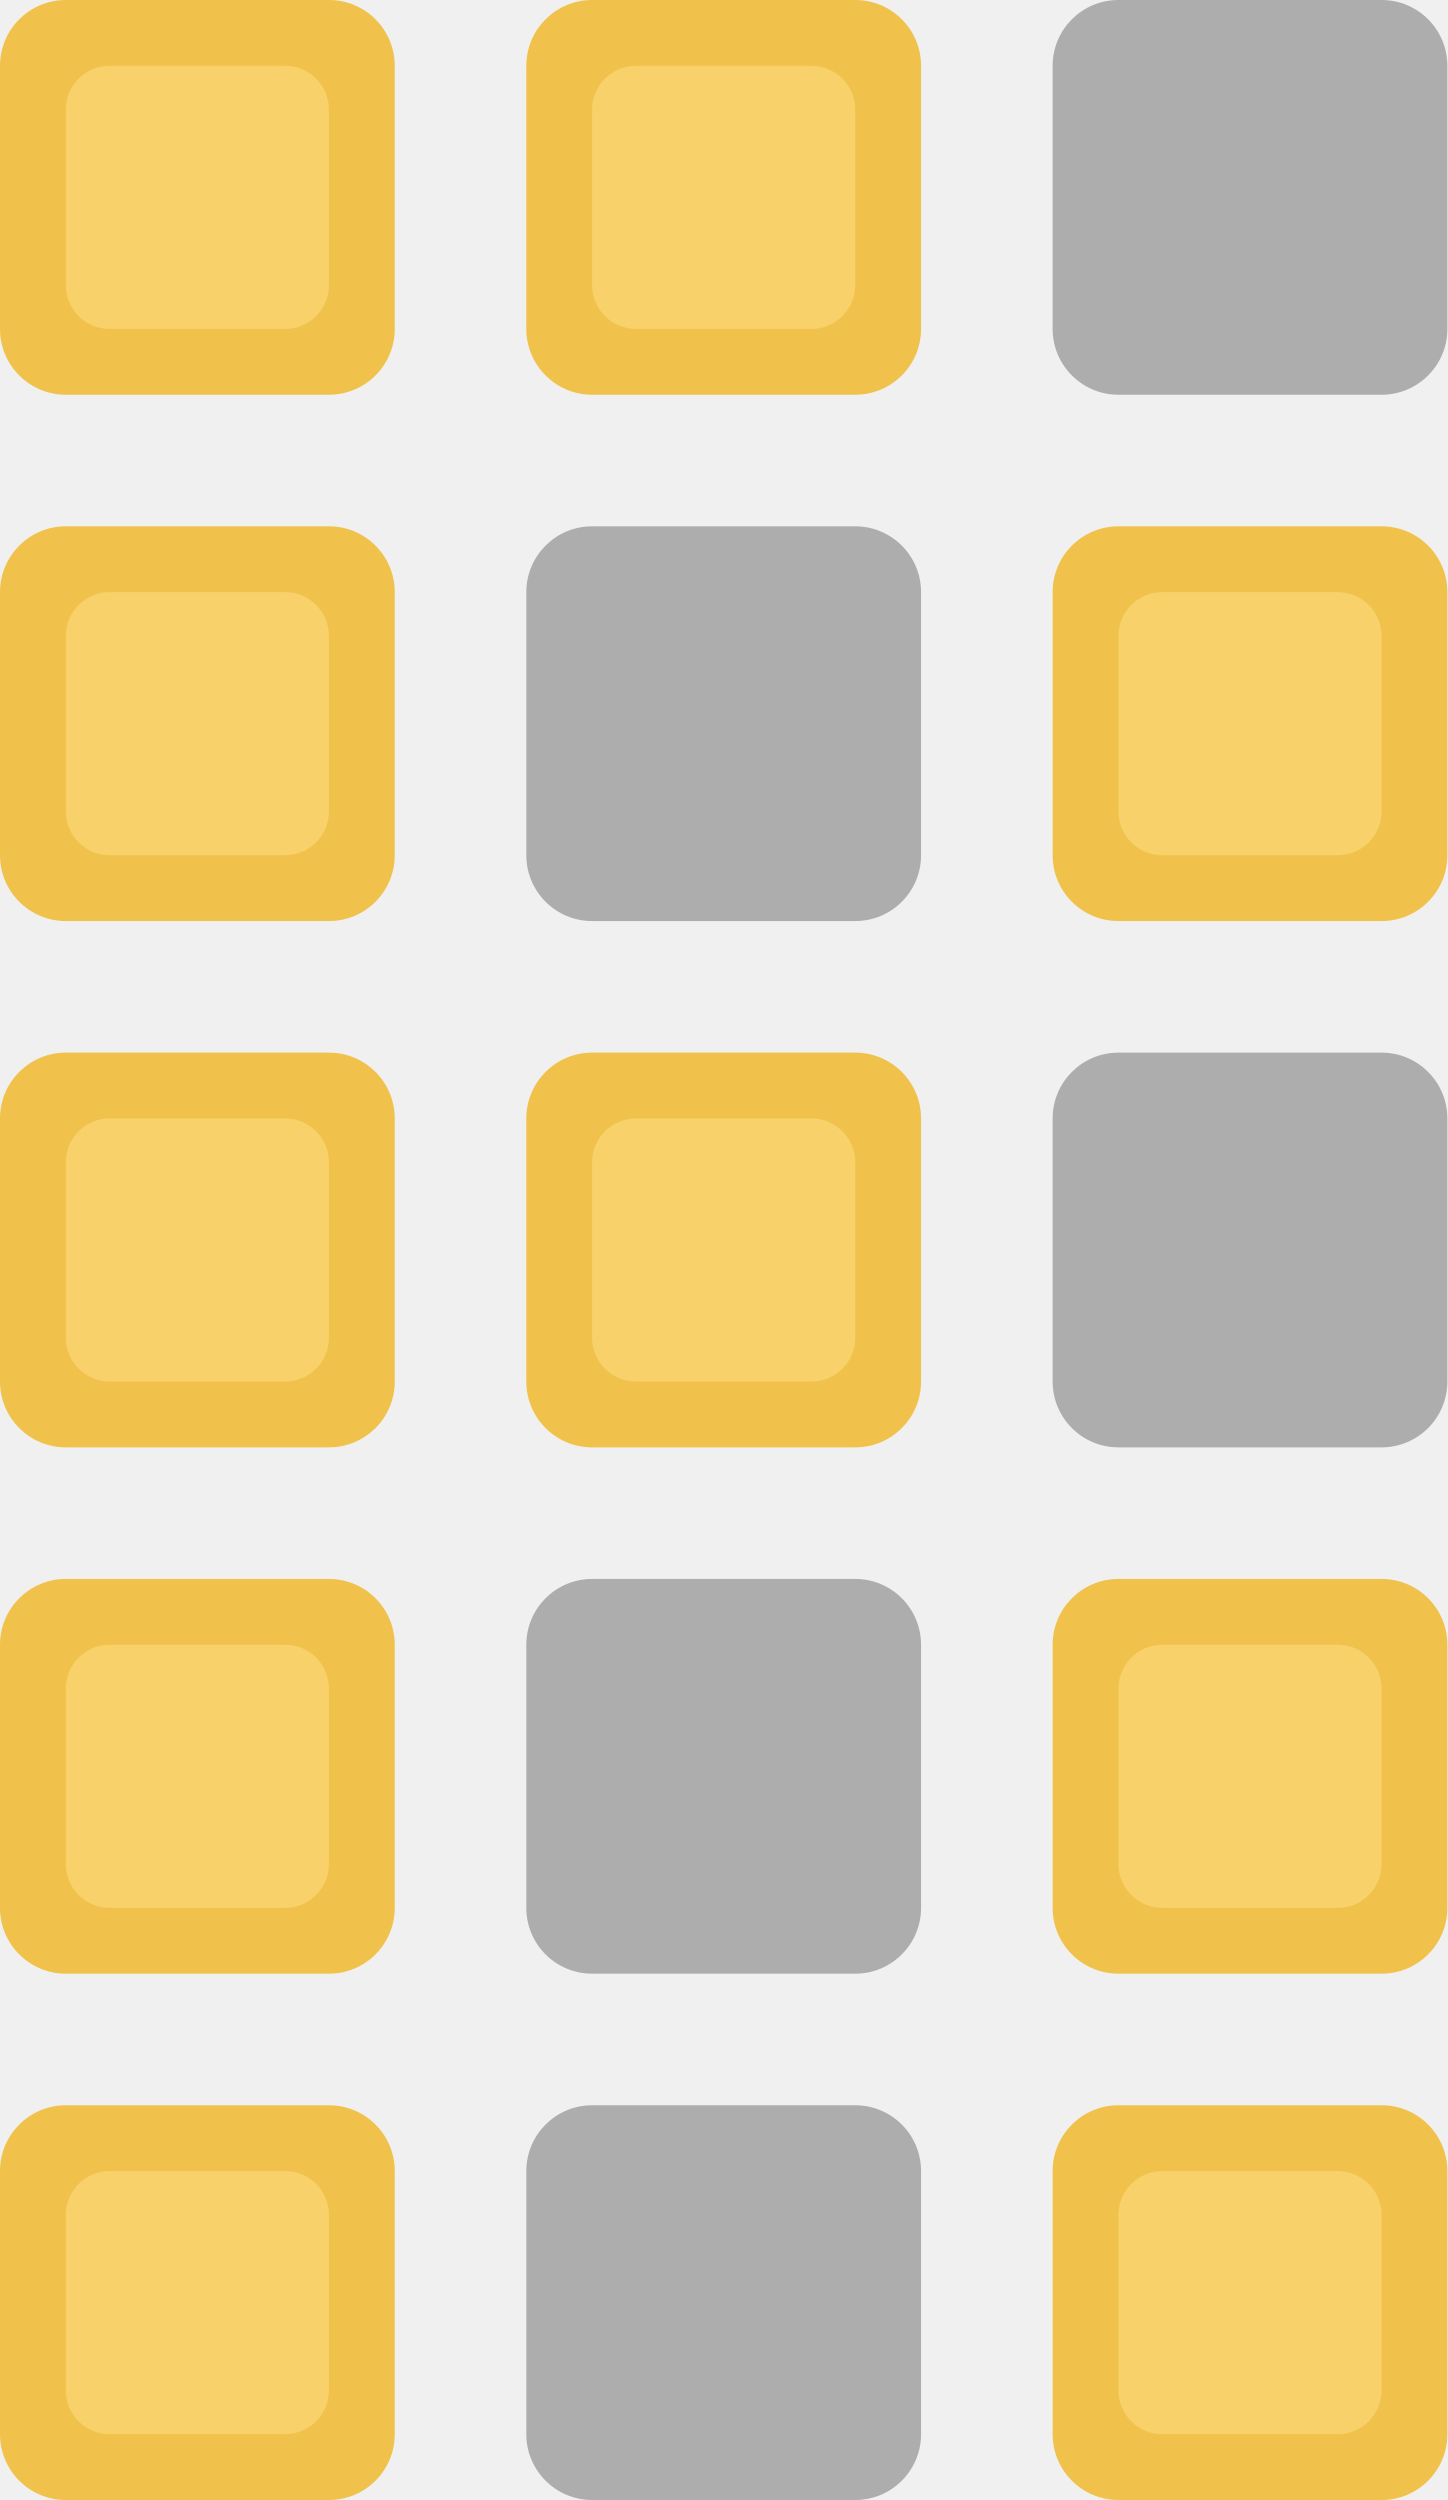
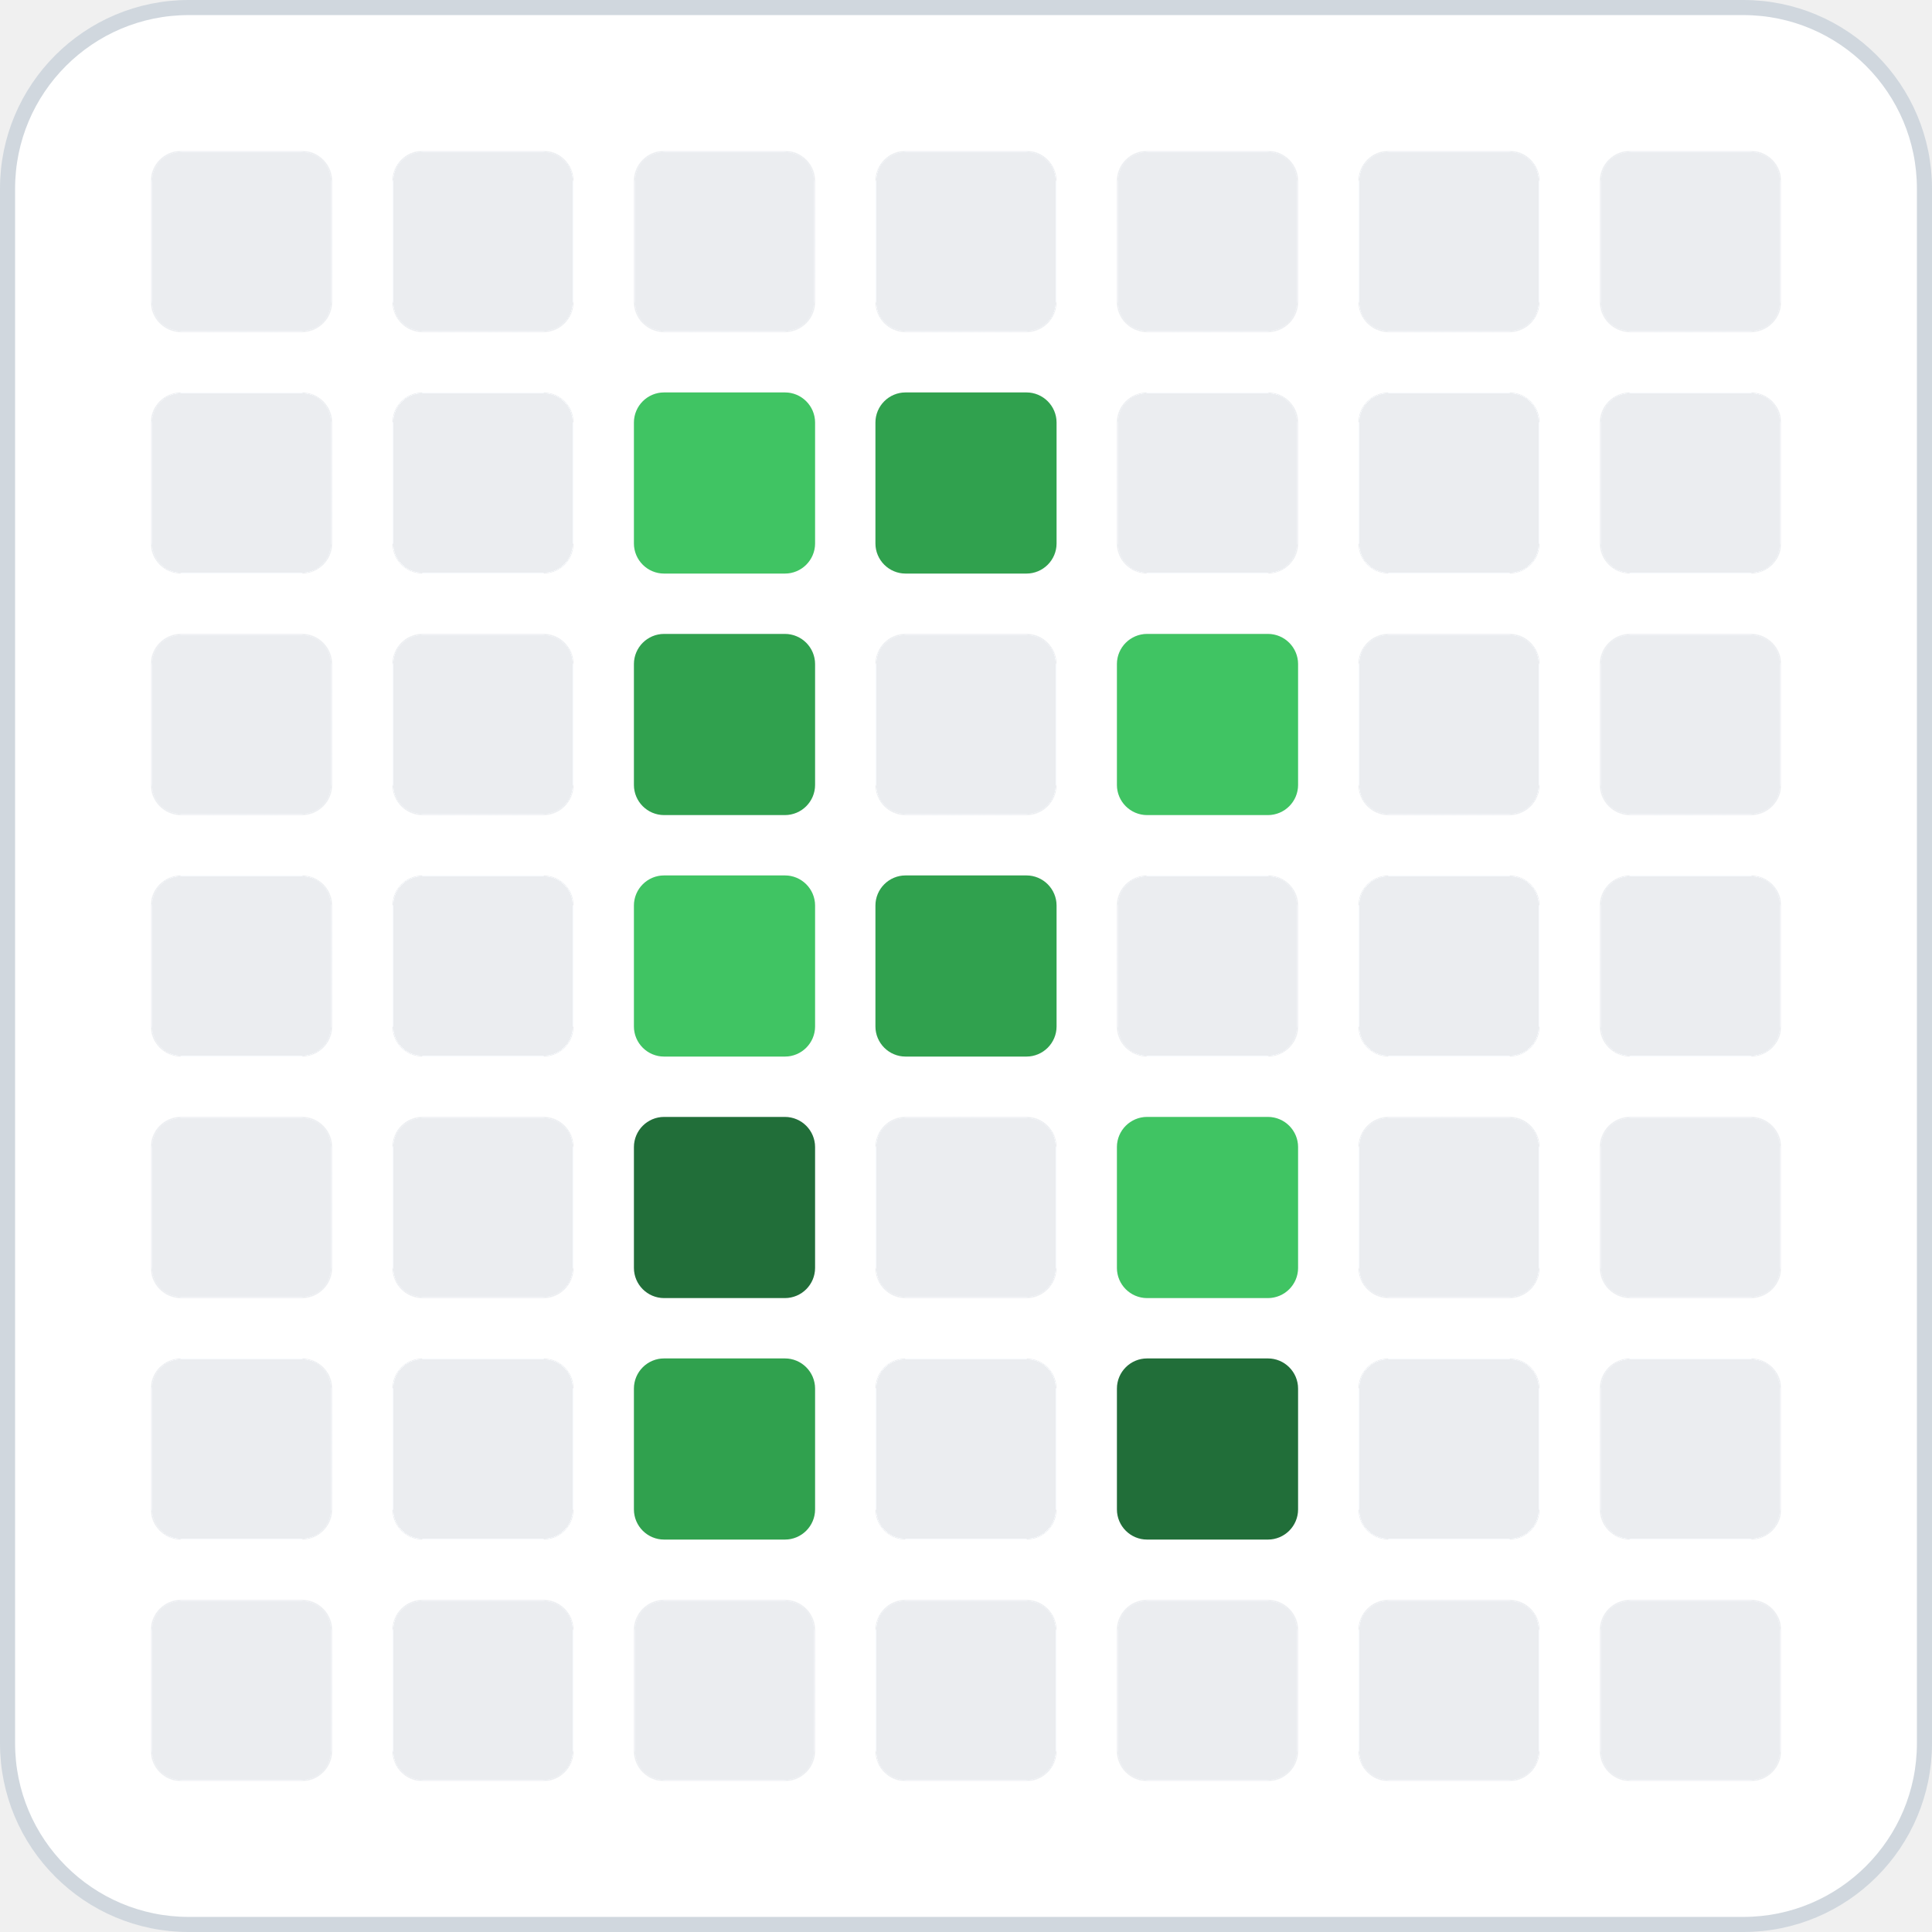
- <svg xmlns="http://www.w3.org/2000/svg" width="66" height="114" viewBox="31 7 66 114" fill="none">
-   <rect x="31" y="7" width="18" height="18" rx="3" fill="#F0C24B" />
-   <rect x="34" y="10" width="12" height="12" rx="2" fill="#FFE08A" fill-opacity="0.5" />
-   <rect x="55" y="7" width="18" height="18" rx="3" fill="#F0C24B" />
-   <rect x="58" y="10" width="12" height="12" rx="2" fill="#FFE08A" fill-opacity="0.5" />
-   <rect x="79" y="7" width="18" height="18" rx="3" fill="#000000" fill-opacity="0.28" />
-   <rect x="31" y="31" width="18" height="18" rx="3" fill="#F0C24B" />
-   <rect x="34" y="34" width="12" height="12" rx="2" fill="#FFE08A" fill-opacity="0.5" />
-   <rect x="55" y="31" width="18" height="18" rx="3" fill="#000000" fill-opacity="0.28" />
-   <rect x="79" y="31" width="18" height="18" rx="3" fill="#F0C24B" />
-   <rect x="82" y="34" width="12" height="12" rx="2" fill="#FFE08A" fill-opacity="0.5" />
-   <rect x="31" y="55" width="18" height="18" rx="3" fill="#F0C24B" />
-   <rect x="34" y="58" width="12" height="12" rx="2" fill="#FFE08A" fill-opacity="0.5" />
-   <rect x="55" y="55" width="18" height="18" rx="3" fill="#F0C24B" />
-   <rect x="58" y="58" width="12" height="12" rx="2" fill="#FFE08A" fill-opacity="0.5" />
-   <rect x="79" y="55" width="18" height="18" rx="3" fill="#000000" fill-opacity="0.28" />
-   <rect x="31" y="79" width="18" height="18" rx="3" fill="#F0C24B" />
-   <rect x="34" y="82" width="12" height="12" rx="2" fill="#FFE08A" fill-opacity="0.5" />
-   <rect x="55" y="79" width="18" height="18" rx="3" fill="#000000" fill-opacity="0.28" />
-   <rect x="79" y="79" width="18" height="18" rx="3" fill="#F0C24B" />
-   <rect x="82" y="82" width="12" height="12" rx="2" fill="#FFE08A" fill-opacity="0.5" />
-   <rect x="31" y="103" width="18" height="18" rx="3" fill="#F0C24B" />
-   <rect x="34" y="106" width="12" height="12" rx="2" fill="#FFE08A" fill-opacity="0.5" />
-   <rect x="55" y="103" width="18" height="18" rx="3" fill="#000000" fill-opacity="0.28" />
-   <rect x="79" y="103" width="18" height="18" rx="3" fill="#F0C24B" />
-   <rect x="82" y="106" width="12" height="12" rx="2" fill="#FFE08A" fill-opacity="0.5" />
+ <svg xmlns="http://www.w3.org/2000/svg" width="128" height="128" viewBox="0 0 128 128" fill="none">
+   <defs>
+     <pattern id="empty-cells" x="8" y="8" width="16" height="16" patternUnits="userSpaceOnUse">
+       <rect width="12" height="12" rx="2" fill="#EBEDF0" />
+     </pattern>
+   </defs>
+   <rect x="0.5" y="0.5" width="127" height="127" rx="12" fill="#FFFFFF" stroke="#D0D7DE" />
+   <g transform="translate(2 2)">
+     <rect x="8" y="8" width="108" height="108" fill="url(#empty-cells)" />
+     <rect x="40" y="24" width="12" height="12" rx="2" fill="#40C463" />
+     <rect x="56" y="24" width="12" height="12" rx="2" fill="#30A14E" />
+     <rect x="40" y="40" width="12" height="12" rx="2" fill="#30A14E" />
+     <rect x="72" y="40" width="12" height="12" rx="2" fill="#40C463" />
+     <rect x="40" y="56" width="12" height="12" rx="2" fill="#40C463" />
+     <rect x="56" y="56" width="12" height="12" rx="2" fill="#30A14E" />
+     <rect x="40" y="72" width="12" height="12" rx="2" fill="#216E39" />
+     <rect x="72" y="72" width="12" height="12" rx="2" fill="#40C463" />
+     <rect x="40" y="88" width="12" height="12" rx="2" fill="#30A14E" />
+     <rect x="72" y="88" width="12" height="12" rx="2" fill="#216E39" />
+   </g>
</svg>
